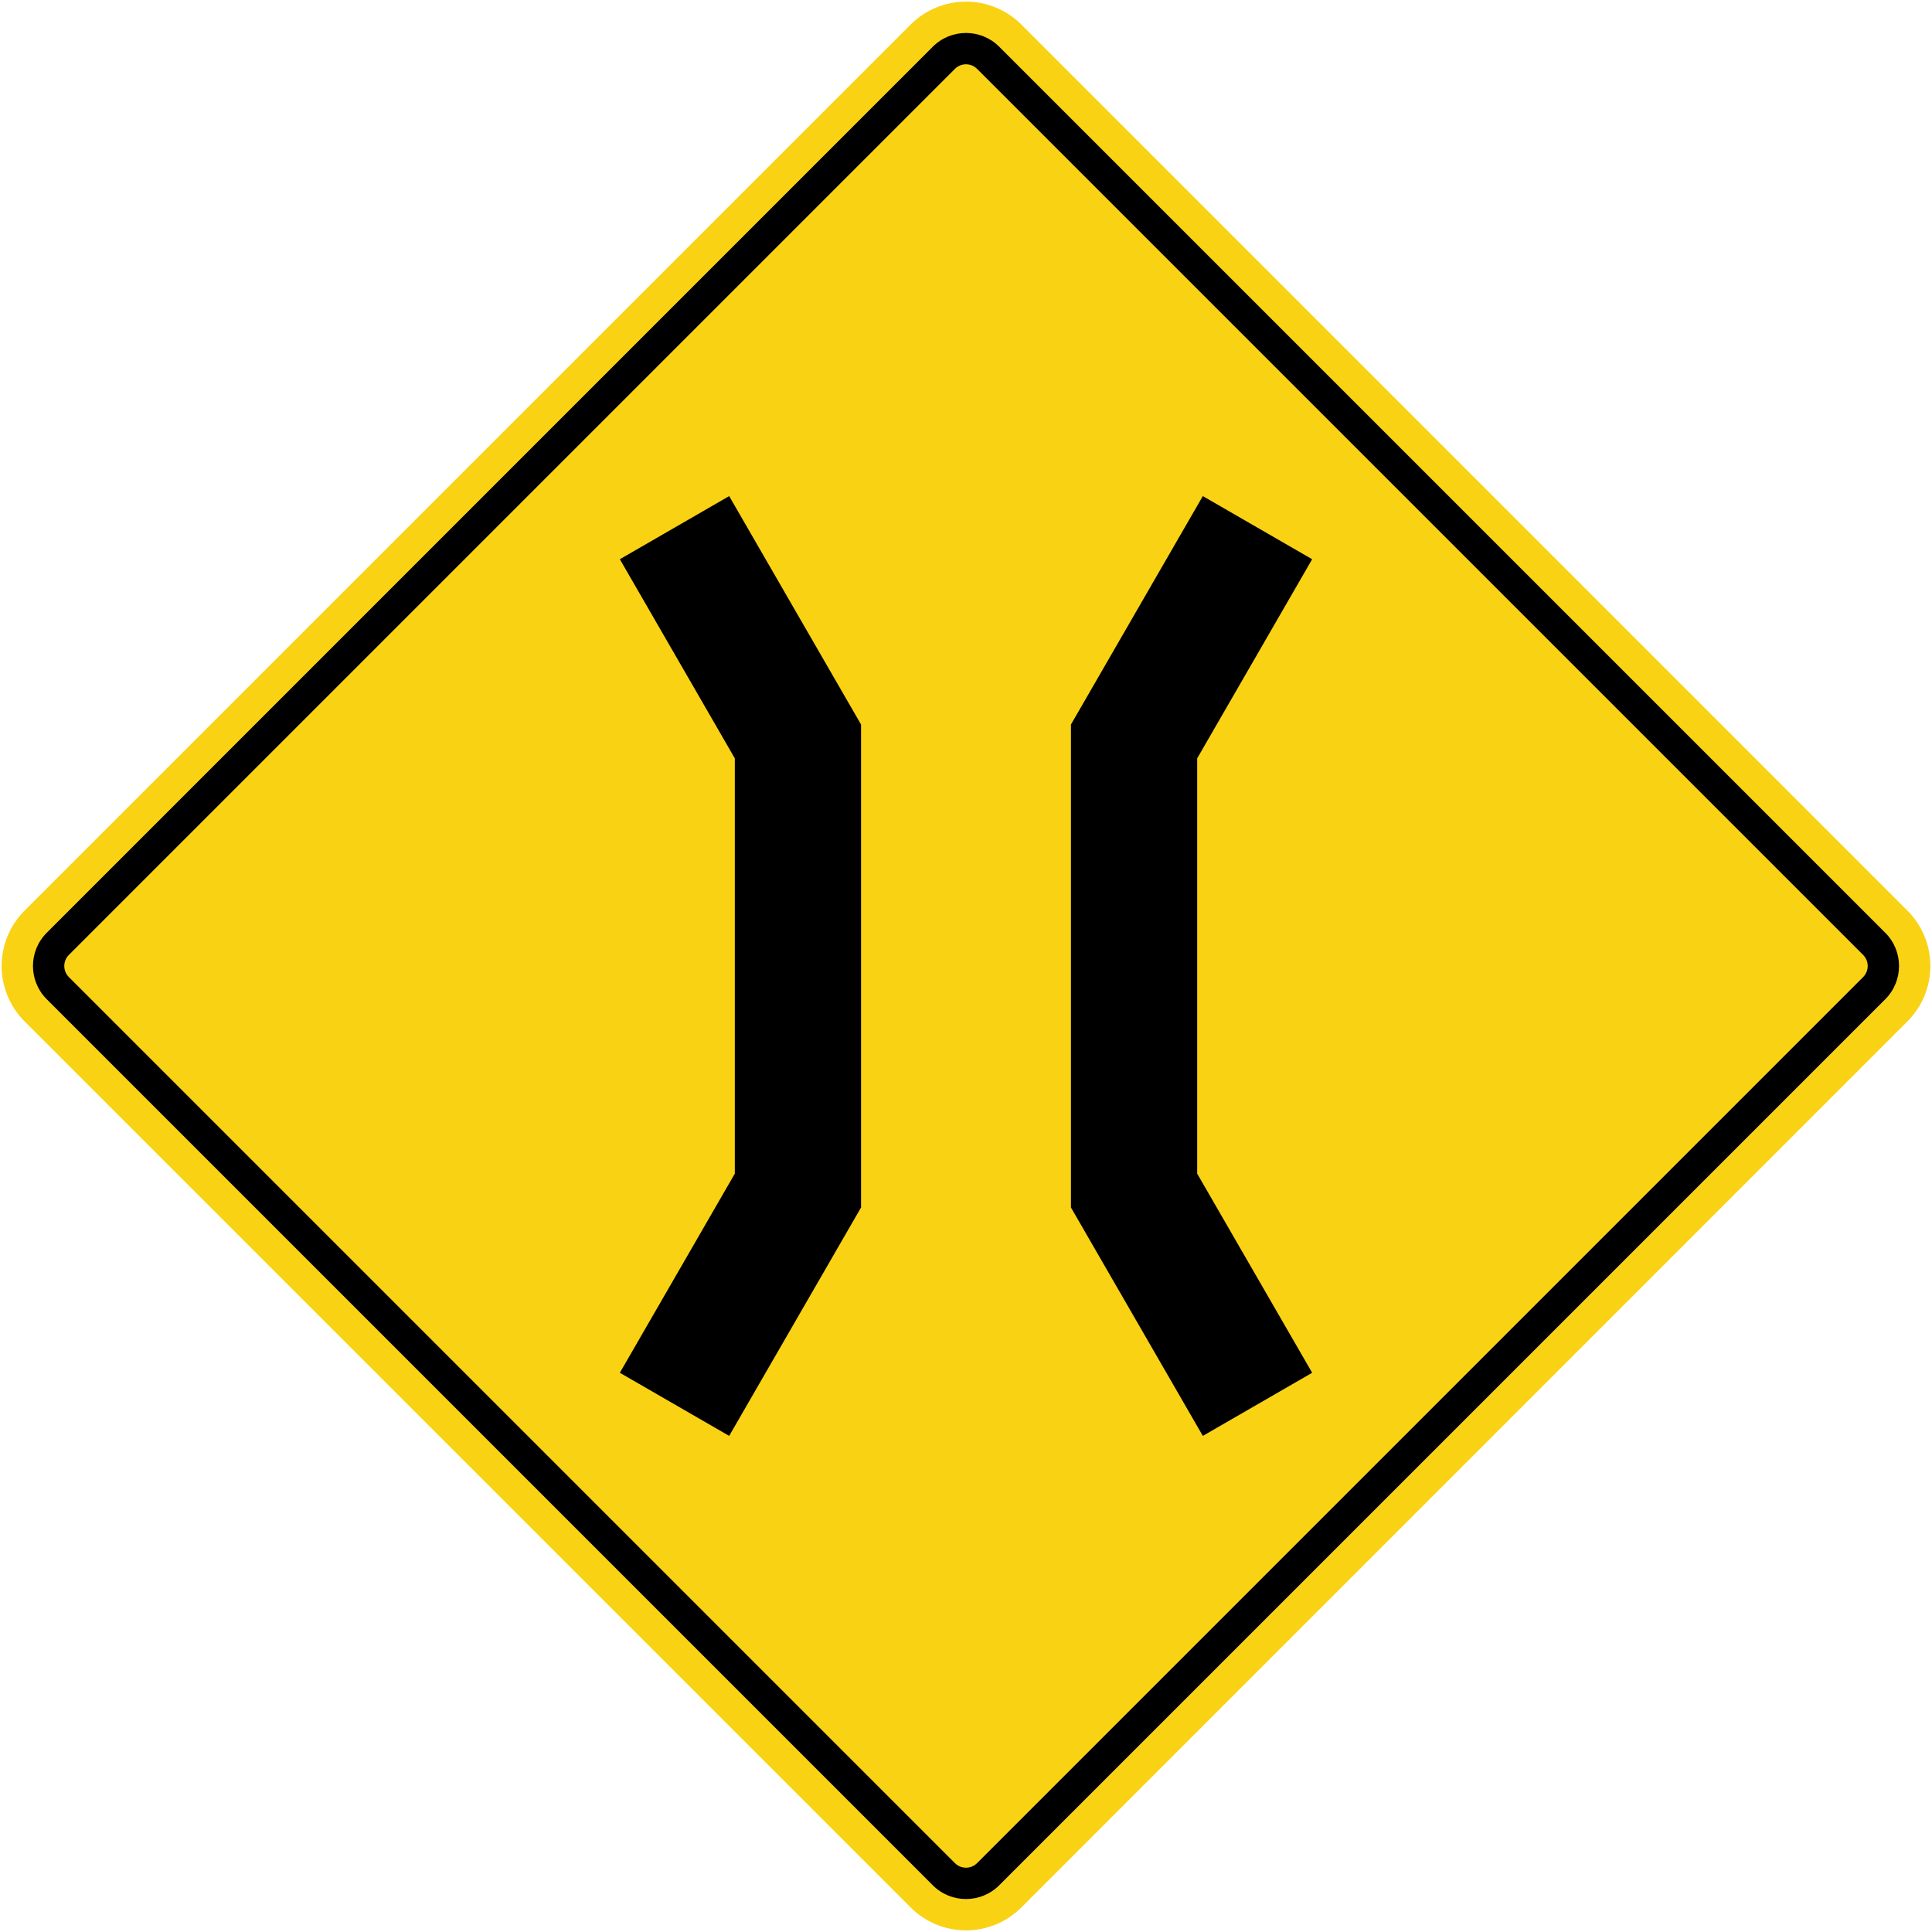
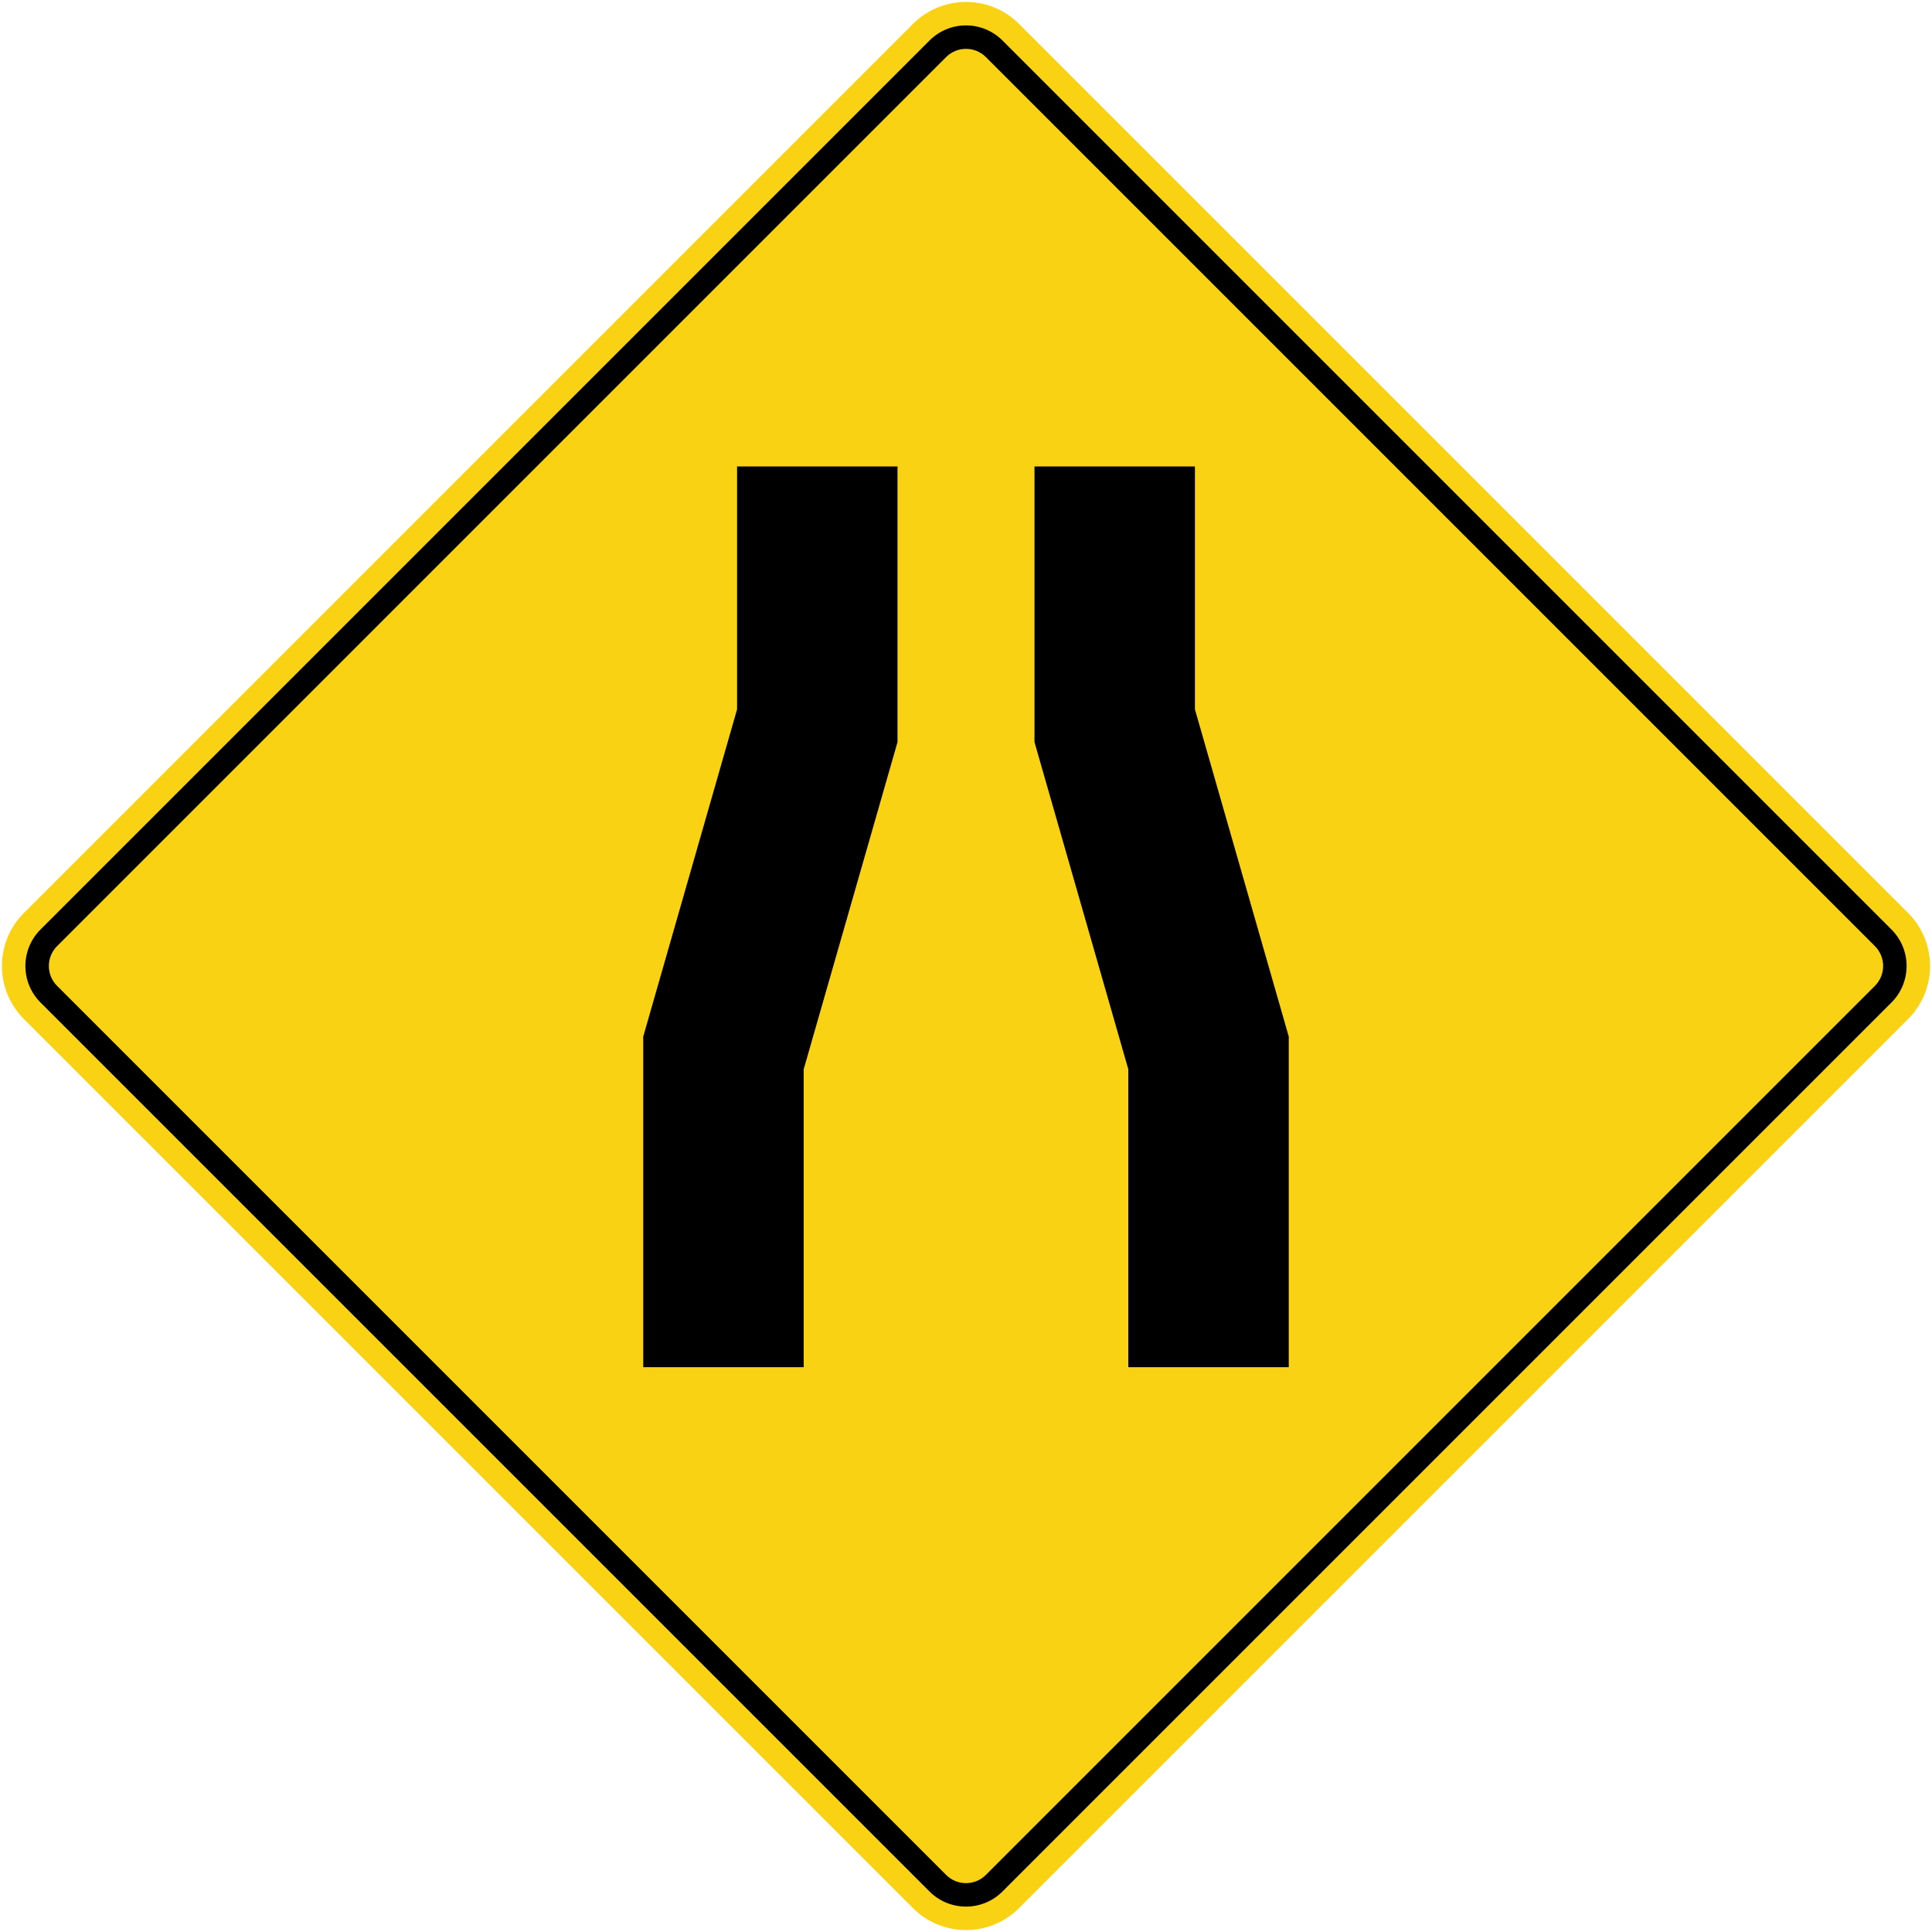
- <svg xmlns="http://www.w3.org/2000/svg" width="1233.462mm" height="1233.462mm" viewBox="0 0 1233.462 1233.462" version="1.1" id="svg8">
+ <svg xmlns="http://www.w3.org/2000/svg" width="1029.596mm" height="1029.596mm" viewBox="0 0 1029.596 1029.596" version="1.1" id="svg8">
  <defs id="defs2" />
-   <g id="layer1" transform="translate(0,936.4616)">
-     <rect style="opacity:1;fill:#fad214;fill-opacity:1;fill-rule:nonzero;stroke:none;stroke-width:13.896;stroke-linecap:round;stroke-linejoin:round;stroke-miterlimit:4;stroke-dasharray:none;stroke-opacity:1" id="rect1383" width="900" height="900" x="212.178" y="-239.989" rx="50" ry="50" transform="rotate(-45)" />
-     <rect ry="30" rx="30" y="-219.989" x="232.178" height="860" width="860" id="rect1396" style="opacity:1;fill:#000000;fill-opacity:1;fill-rule:nonzero;stroke:none;stroke-width:13.278;stroke-linecap:round;stroke-linejoin:round;stroke-miterlimit:4;stroke-dasharray:none;stroke-opacity:1" transform="rotate(-45)" />
-     <rect ry="10" rx="10" y="-199.989" x="252.178" height="820" width="820" id="rect1398" style="opacity:1;fill:#fad214;fill-opacity:1;fill-rule:nonzero;stroke:none;stroke-width:12.661;stroke-linecap:round;stroke-linejoin:round;stroke-miterlimit:4;stroke-dasharray:none;stroke-opacity:1" transform="rotate(-45)" />
-     <path style="opacity:1;fill:#000000;fill-opacity:1;fill-rule:nonzero;stroke:none;stroke-width:24.023;stroke-linecap:square;stroke-linejoin:round;stroke-miterlimit:4;stroke-dasharray:none;stroke-opacity:1" d="m 395.731,-60.031 69.802,40.3 84.198,-145.835 1e-4,-308.33 -84.198,-145.835 -69.802,40.3 73.399,127.132 v 265.136 z" id="rect408" />
-     <path id="path459" d="m 837.731,-60.031 -69.802,40.3 -84.198,-145.835 -10e-5,-308.33 84.198,-145.835 69.802,40.3 -73.399,127.132 v 265.136 z" style="opacity:1;fill:#000000;fill-opacity:1;fill-rule:nonzero;stroke:none;stroke-width:24.023;stroke-linecap:square;stroke-linejoin:round;stroke-miterlimit:4;stroke-dasharray:none;stroke-opacity:1" />
+   <g id="layer1" transform="translate(0,732.5963)">
+     <rect style="opacity:1;fill:#fad214;fill-opacity:1;fill-rule:nonzero;stroke:none;stroke-width:11.58;stroke-linecap:round;stroke-linejoin:round;stroke-miterlimit:4;stroke-dasharray:none;stroke-opacity:1" id="rect1383" width="750" height="750" x="143.024" y="-164.989" rx="40" ry="40" transform="rotate(-45)" />
+     <rect ry="27.5" rx="27.5" y="-152.489" x="155.524" height="725" width="725" id="rect1396" style="opacity:1;fill:#000000;fill-opacity:1;fill-rule:nonzero;stroke:none;stroke-width:11.194;stroke-linecap:round;stroke-linejoin:round;stroke-miterlimit:4;stroke-dasharray:none;stroke-opacity:1" transform="rotate(-45)" />
+     <rect ry="15" rx="15" y="-139.989" x="168.024" height="700" width="700" id="rect1398" style="opacity:1;fill:#fad214;fill-opacity:1;fill-rule:nonzero;stroke:none;stroke-width:10.808;stroke-linecap:round;stroke-linejoin:round;stroke-miterlimit:4;stroke-dasharray:none;stroke-opacity:1" transform="rotate(-45)" />
+     <path id="path466" d="M 392.798,-354.573 342.798,-180.2 V -4 l 85.5,2e-5 1e-4,-158.743 49.999,-174.368 4e-4,-146.889 h -85.5 z" style="opacity:1;fill:#000000;fill-opacity:1;fill-rule:nonzero;stroke:none;stroke-width:31.106;stroke-linecap:square;stroke-linejoin:round;stroke-miterlimit:4;stroke-dasharray:none;stroke-opacity:1" />
+     <path style="opacity:1;fill:#000000;fill-opacity:1;fill-rule:nonzero;stroke:none;stroke-width:31.106;stroke-linecap:square;stroke-linejoin:round;stroke-miterlimit:4;stroke-dasharray:none;stroke-opacity:1" d="m 636.798,-354.573 50,174.372 V -4 l -85.5,2e-5 V -162.744 l -49.999,-174.368 -3e-4,-146.889 h 85.5 z" id="path513" />
  </g>
</svg>
